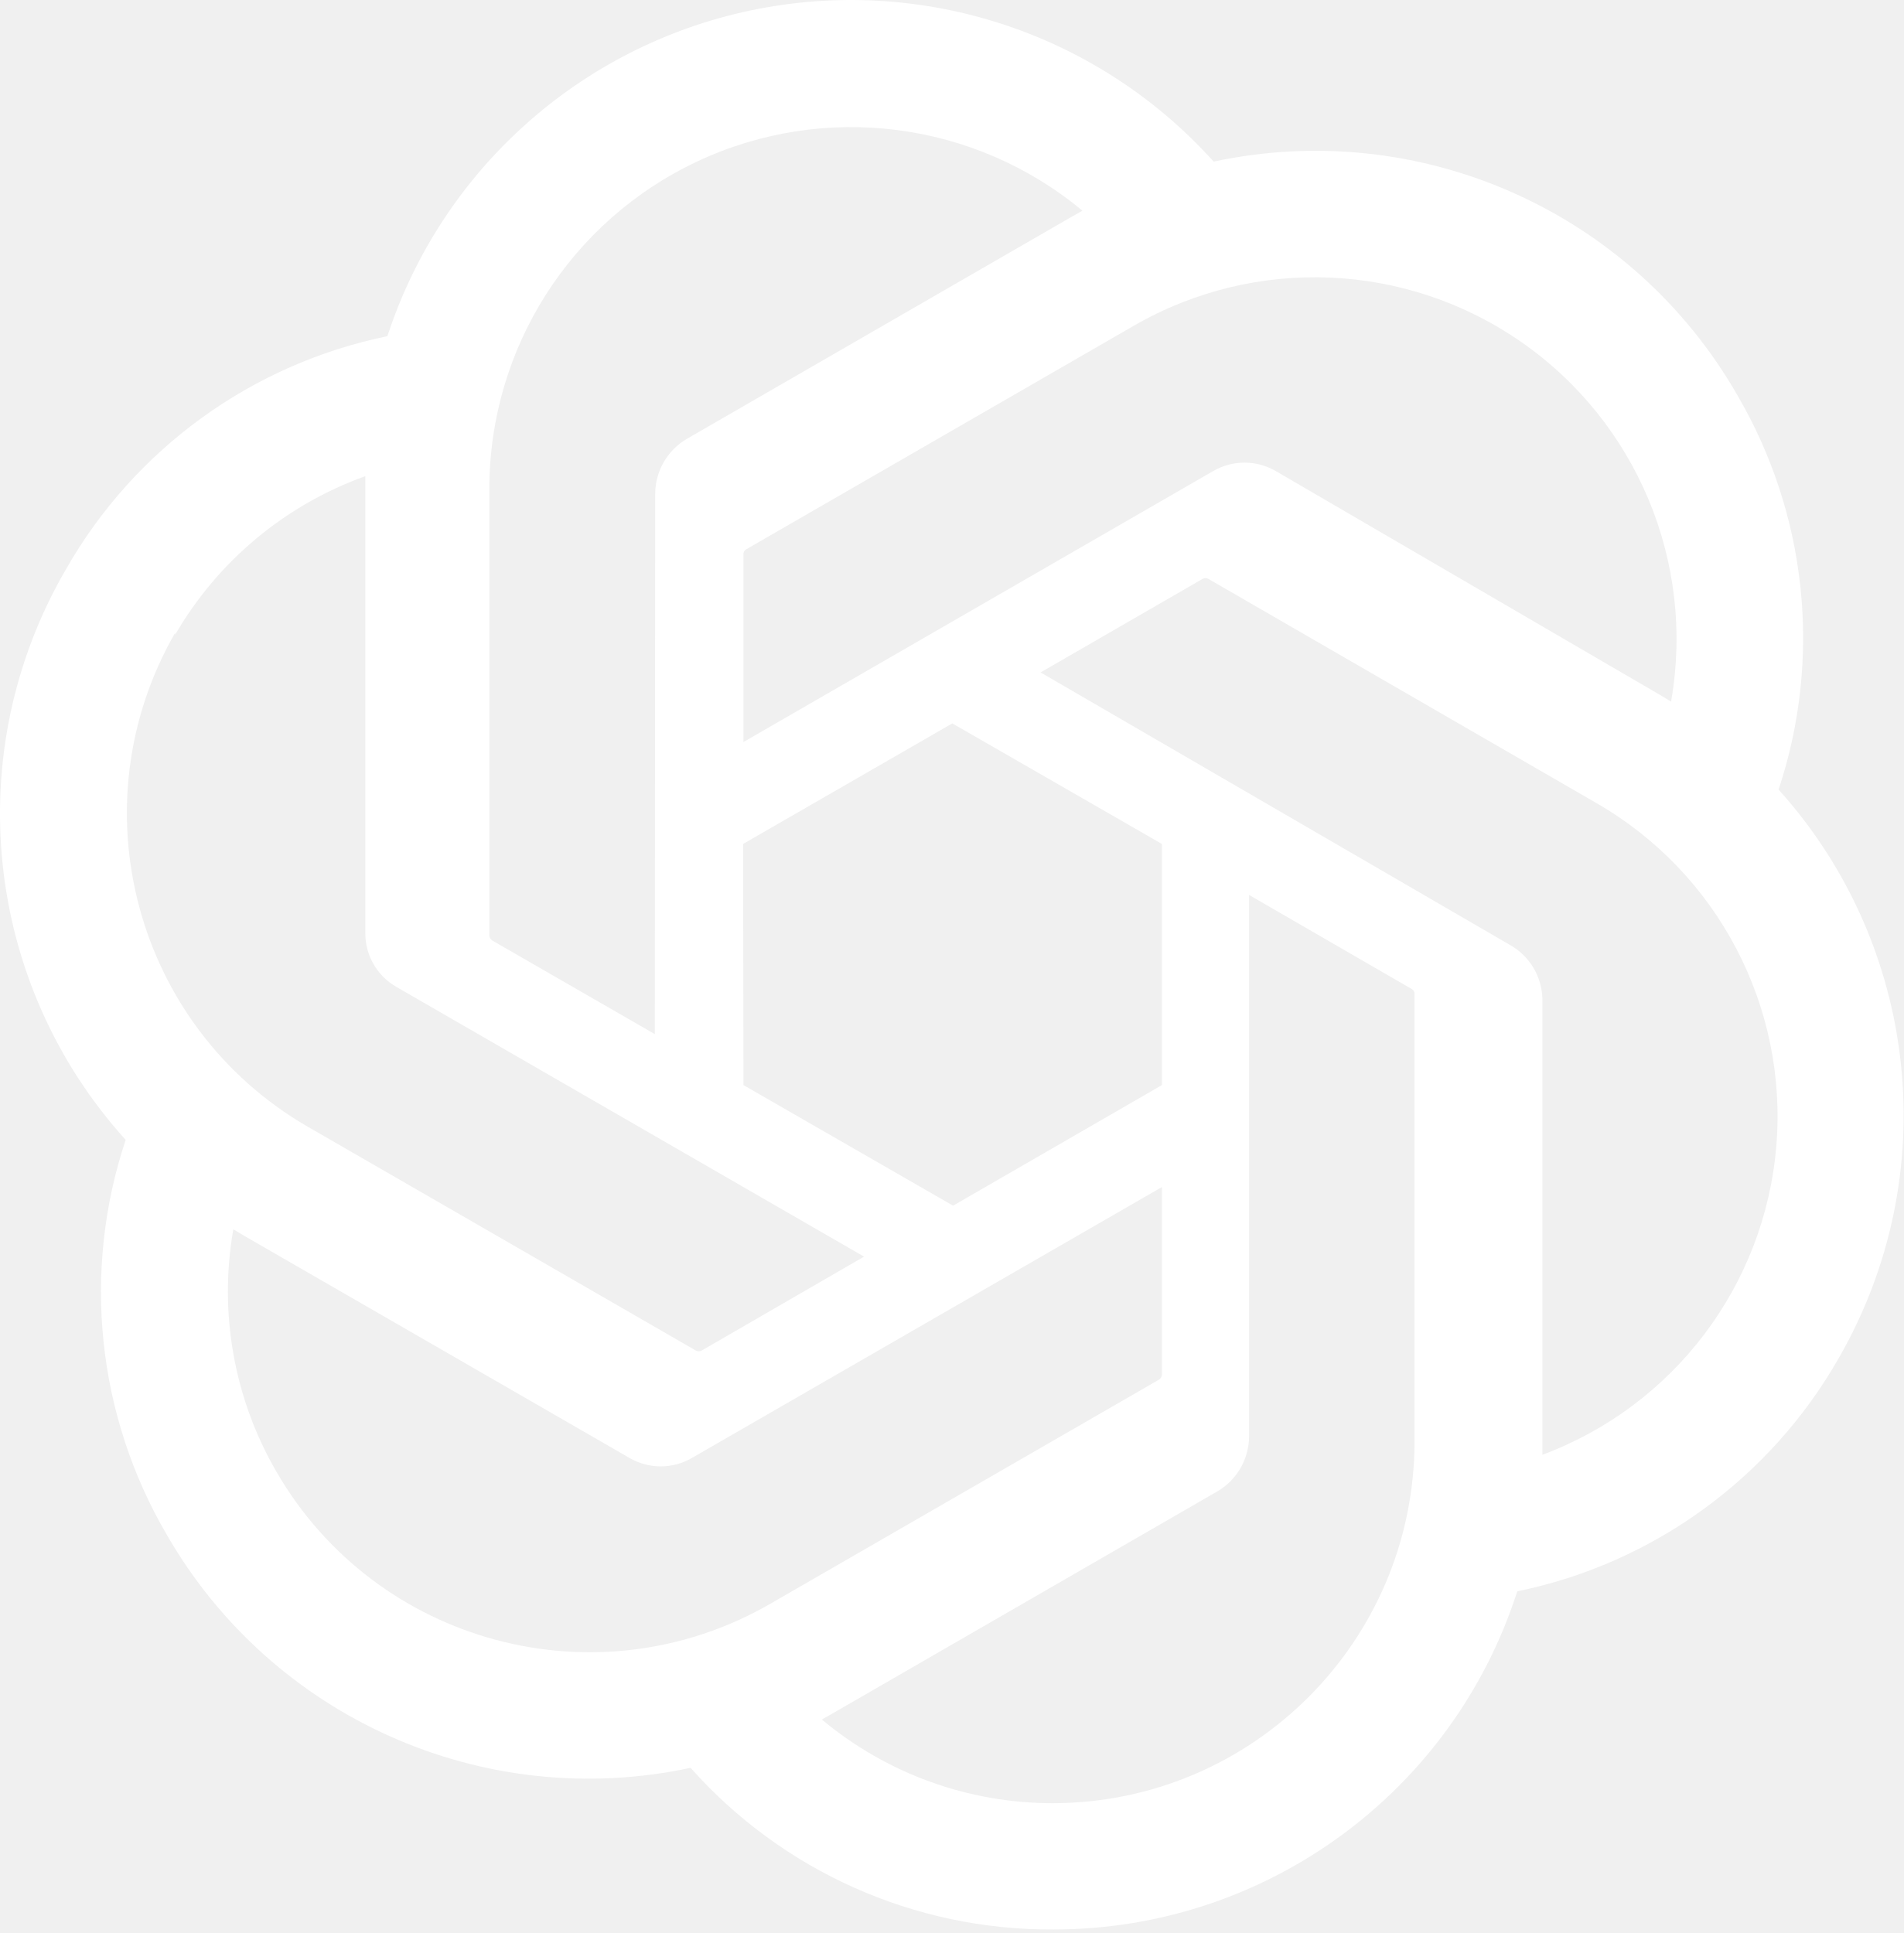
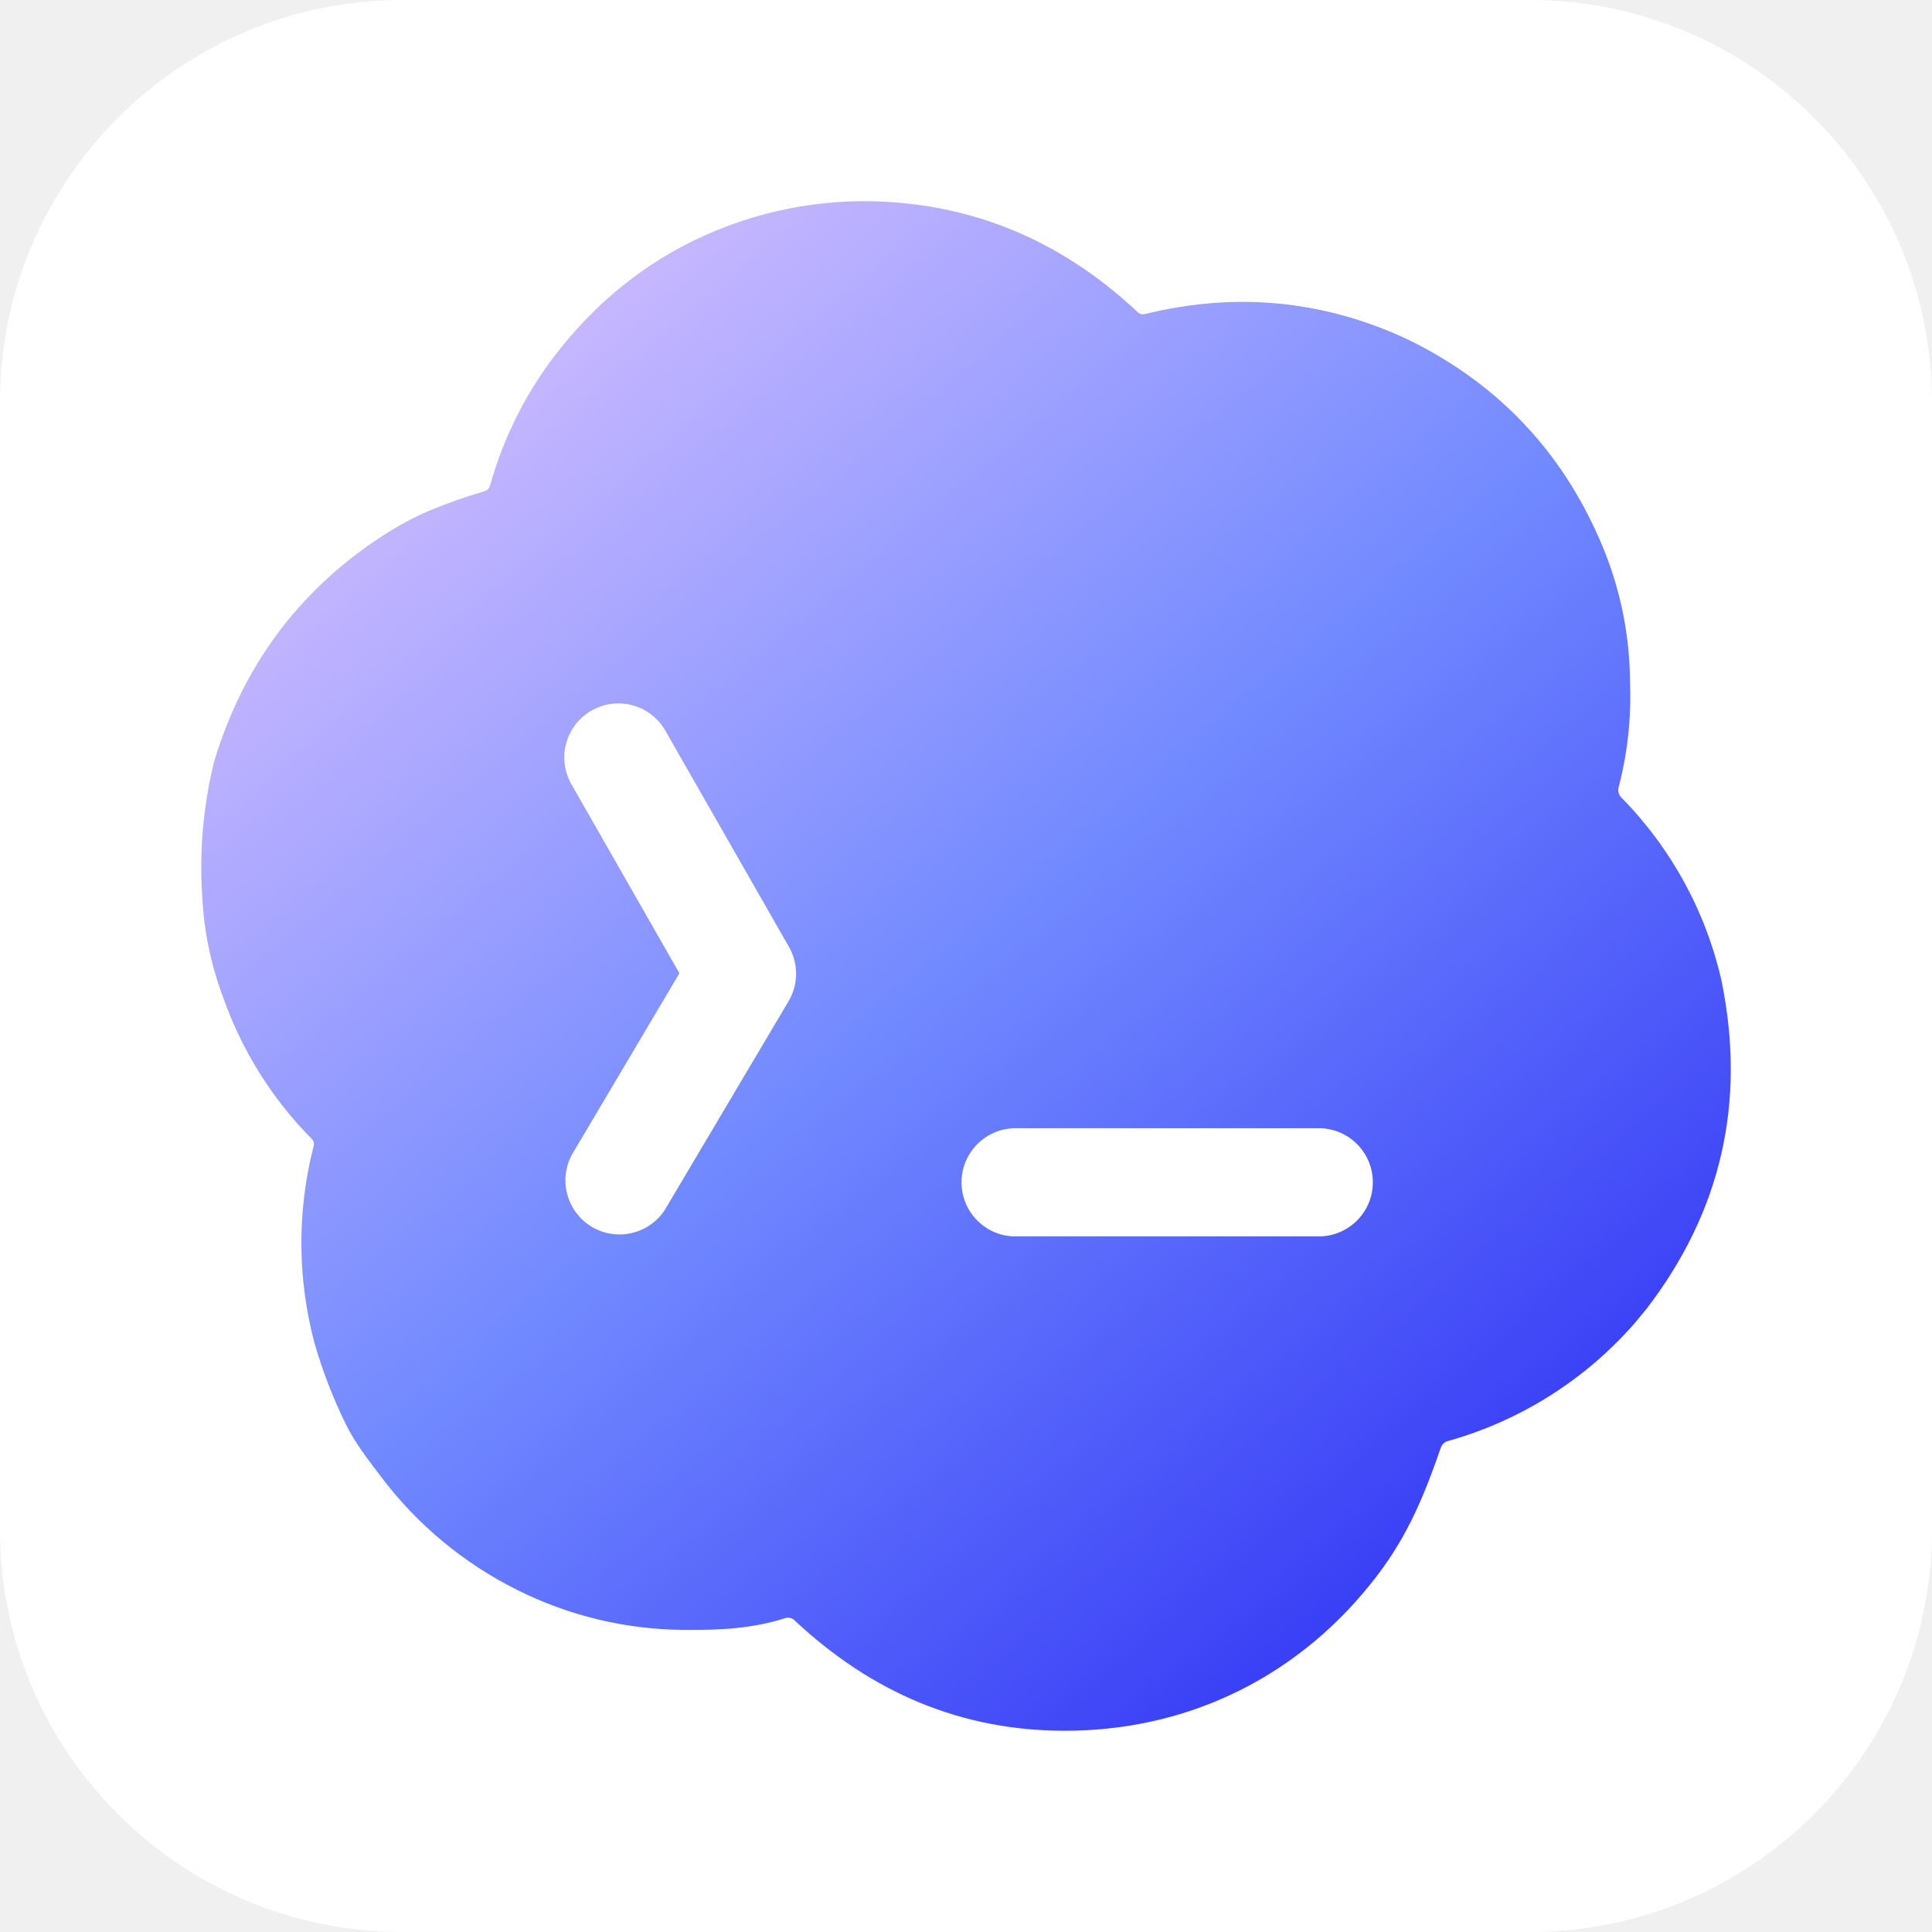
- <svg xmlns="http://www.w3.org/2000/svg" width="256" height="260" preserveAspectRatio="xMidYMid" viewBox="0 0 256 260">
-   <path fill="#fff" d="M239.184 106.203a64.716 64.716 0 0 0-5.576-53.103C219.452 28.459 191 15.784 163.213 21.74A65.586 65.586 0 0 0 52.096 45.22a64.716 64.716 0 0 0-43.23 31.36c-14.31 24.602-11.061 55.634 8.033 76.74a64.665 64.665 0 0 0 5.525 53.102c14.174 24.65 42.644 37.324 70.446 31.36a64.72 64.72 0 0 0 48.754 21.744c28.481.025 53.714-18.361 62.414-45.481a64.767 64.767 0 0 0 43.229-31.36c14.137-24.558 10.875-55.423-8.083-76.483Zm-97.56 136.338a48.397 48.397 0 0 1-31.105-11.255l1.535-.87 51.67-29.825a8.595 8.595 0 0 0 4.247-7.367v-72.85l21.845 12.636c.218.111.37.32.409.563v60.367c-.056 26.818-21.783 48.545-48.601 48.601Zm-104.466-44.61a48.345 48.345 0 0 1-5.781-32.589l1.534.921 51.722 29.826a8.339 8.339 0 0 0 8.441 0l63.181-36.425v25.221a.87.87 0 0 1-.358.665l-52.335 30.184c-23.257 13.398-52.97 5.431-66.404-17.803ZM23.549 85.38a48.499 48.499 0 0 1 25.58-21.333v61.39a8.288 8.288 0 0 0 4.195 7.316l62.874 36.272-21.845 12.636a.819.819 0 0 1-.767 0L41.353 151.53c-23.211-13.454-31.171-43.144-17.804-66.405v.256Zm179.466 41.695-63.08-36.63L161.73 77.86a.819.819 0 0 1 .768 0l52.233 30.184a48.6 48.6 0 0 1-7.316 87.635v-61.391a8.544 8.544 0 0 0-4.4-7.213Zm21.742-32.69-1.535-.922-51.619-30.081a8.39 8.39 0 0 0-8.492 0L99.98 99.808V74.587a.716.716 0 0 1 .307-.665l52.233-30.133a48.652 48.652 0 0 1 72.236 50.391v.205ZM88.061 139.097l-21.845-12.585a.87.87 0 0 1-.41-.614V65.685a48.652 48.652 0 0 1 79.757-37.346l-1.535.87-51.67 29.825a8.595 8.595 0 0 0-4.246 7.367l-.051 72.697Zm11.868-25.58 28.138-16.217 28.188 16.218v32.434l-28.086 16.218-28.188-16.218-.052-32.434Z" />
+ <svg xmlns="http://www.w3.org/2000/svg" viewBox="0 0 24 24" fill="none">
+   <defs>
+     <linearGradient id="codex-gradient" x1="4" y1="3" x2="20" y2="22" gradientUnits="userSpaceOnUse">
+       <stop stop-color="#c9b8ff" />
+       <stop offset="0.48" stop-color="#7189ff" />
+       <stop offset="1" stop-color="#3438f5" />
+     </linearGradient>
+   </defs>
+   <rect width="24" height="24" rx="5" fill="#ffffff" />
+   <g transform="translate(2.5 2.5) scale(0.791667)">
+     <path fill="url(#codex-gradient)" d="M8.086.457a6.105 6.105 0 013.046-.415c1.333.153 2.521.72 3.564 1.7a.117.117 0 00.107.029c1.408-.346 2.762-.224 4.061.366l.063.03.154.076c1.357.703 2.33 1.77 2.918 3.198.278.679.418 1.388.421 2.126a5.655 5.655 0 01-.18 1.631.167.167 0 00.04.155 5.982 5.982 0 011.578 2.891c.385 1.901-.01 3.615-1.183 5.14l-.182.22a6.063 6.063 0 01-2.934 1.851.162.162 0 00-.108.102c-.255.736-.511 1.364-.987 1.992-1.199 1.582-2.962 2.462-4.948 2.451-1.583-.008-2.986-.587-4.21-1.736a.145.145 0 00-.14-.032c-.518.167-1.04.191-1.604.185a5.924 5.924 0 01-2.595-.622 6.058 6.058 0 01-2.146-1.781c-.203-.269-.404-.522-.551-.821a7.74 7.74 0 01-.495-1.283 6.11 6.11 0 01-.017-3.064.166.166 0 00.008-.074.115.115 0 00-.037-.064 5.958 5.958 0 01-1.38-2.202 5.196 5.196 0 01-.333-1.589 6.915 6.915 0 01.188-2.132c.45-1.484 1.309-2.648 2.577-3.493.282-.188.55-.334.802-.438.286-.12.573-.22.861-.304a.129.129 0 00.087-.087A6.016 6.016 0 015.635 2.31C6.315 1.464 7.132.846 8.086.457z" />
+     <path fill="#ffffff" d="M7.282 8.307a.848.848 0 00-1.473.842l1.694 2.965-1.688 2.848a.849.849 0 001.46.864l1.94-3.272a.849.849 0 00.007-.854l-1.94-3.393z" />
+     <path fill="#ffffff" d="M12.728 14.547a.849.849 0 000 1.695h4.848a.849.849 0 000-1.696h-4.848z" />
+   </g>
</svg>
